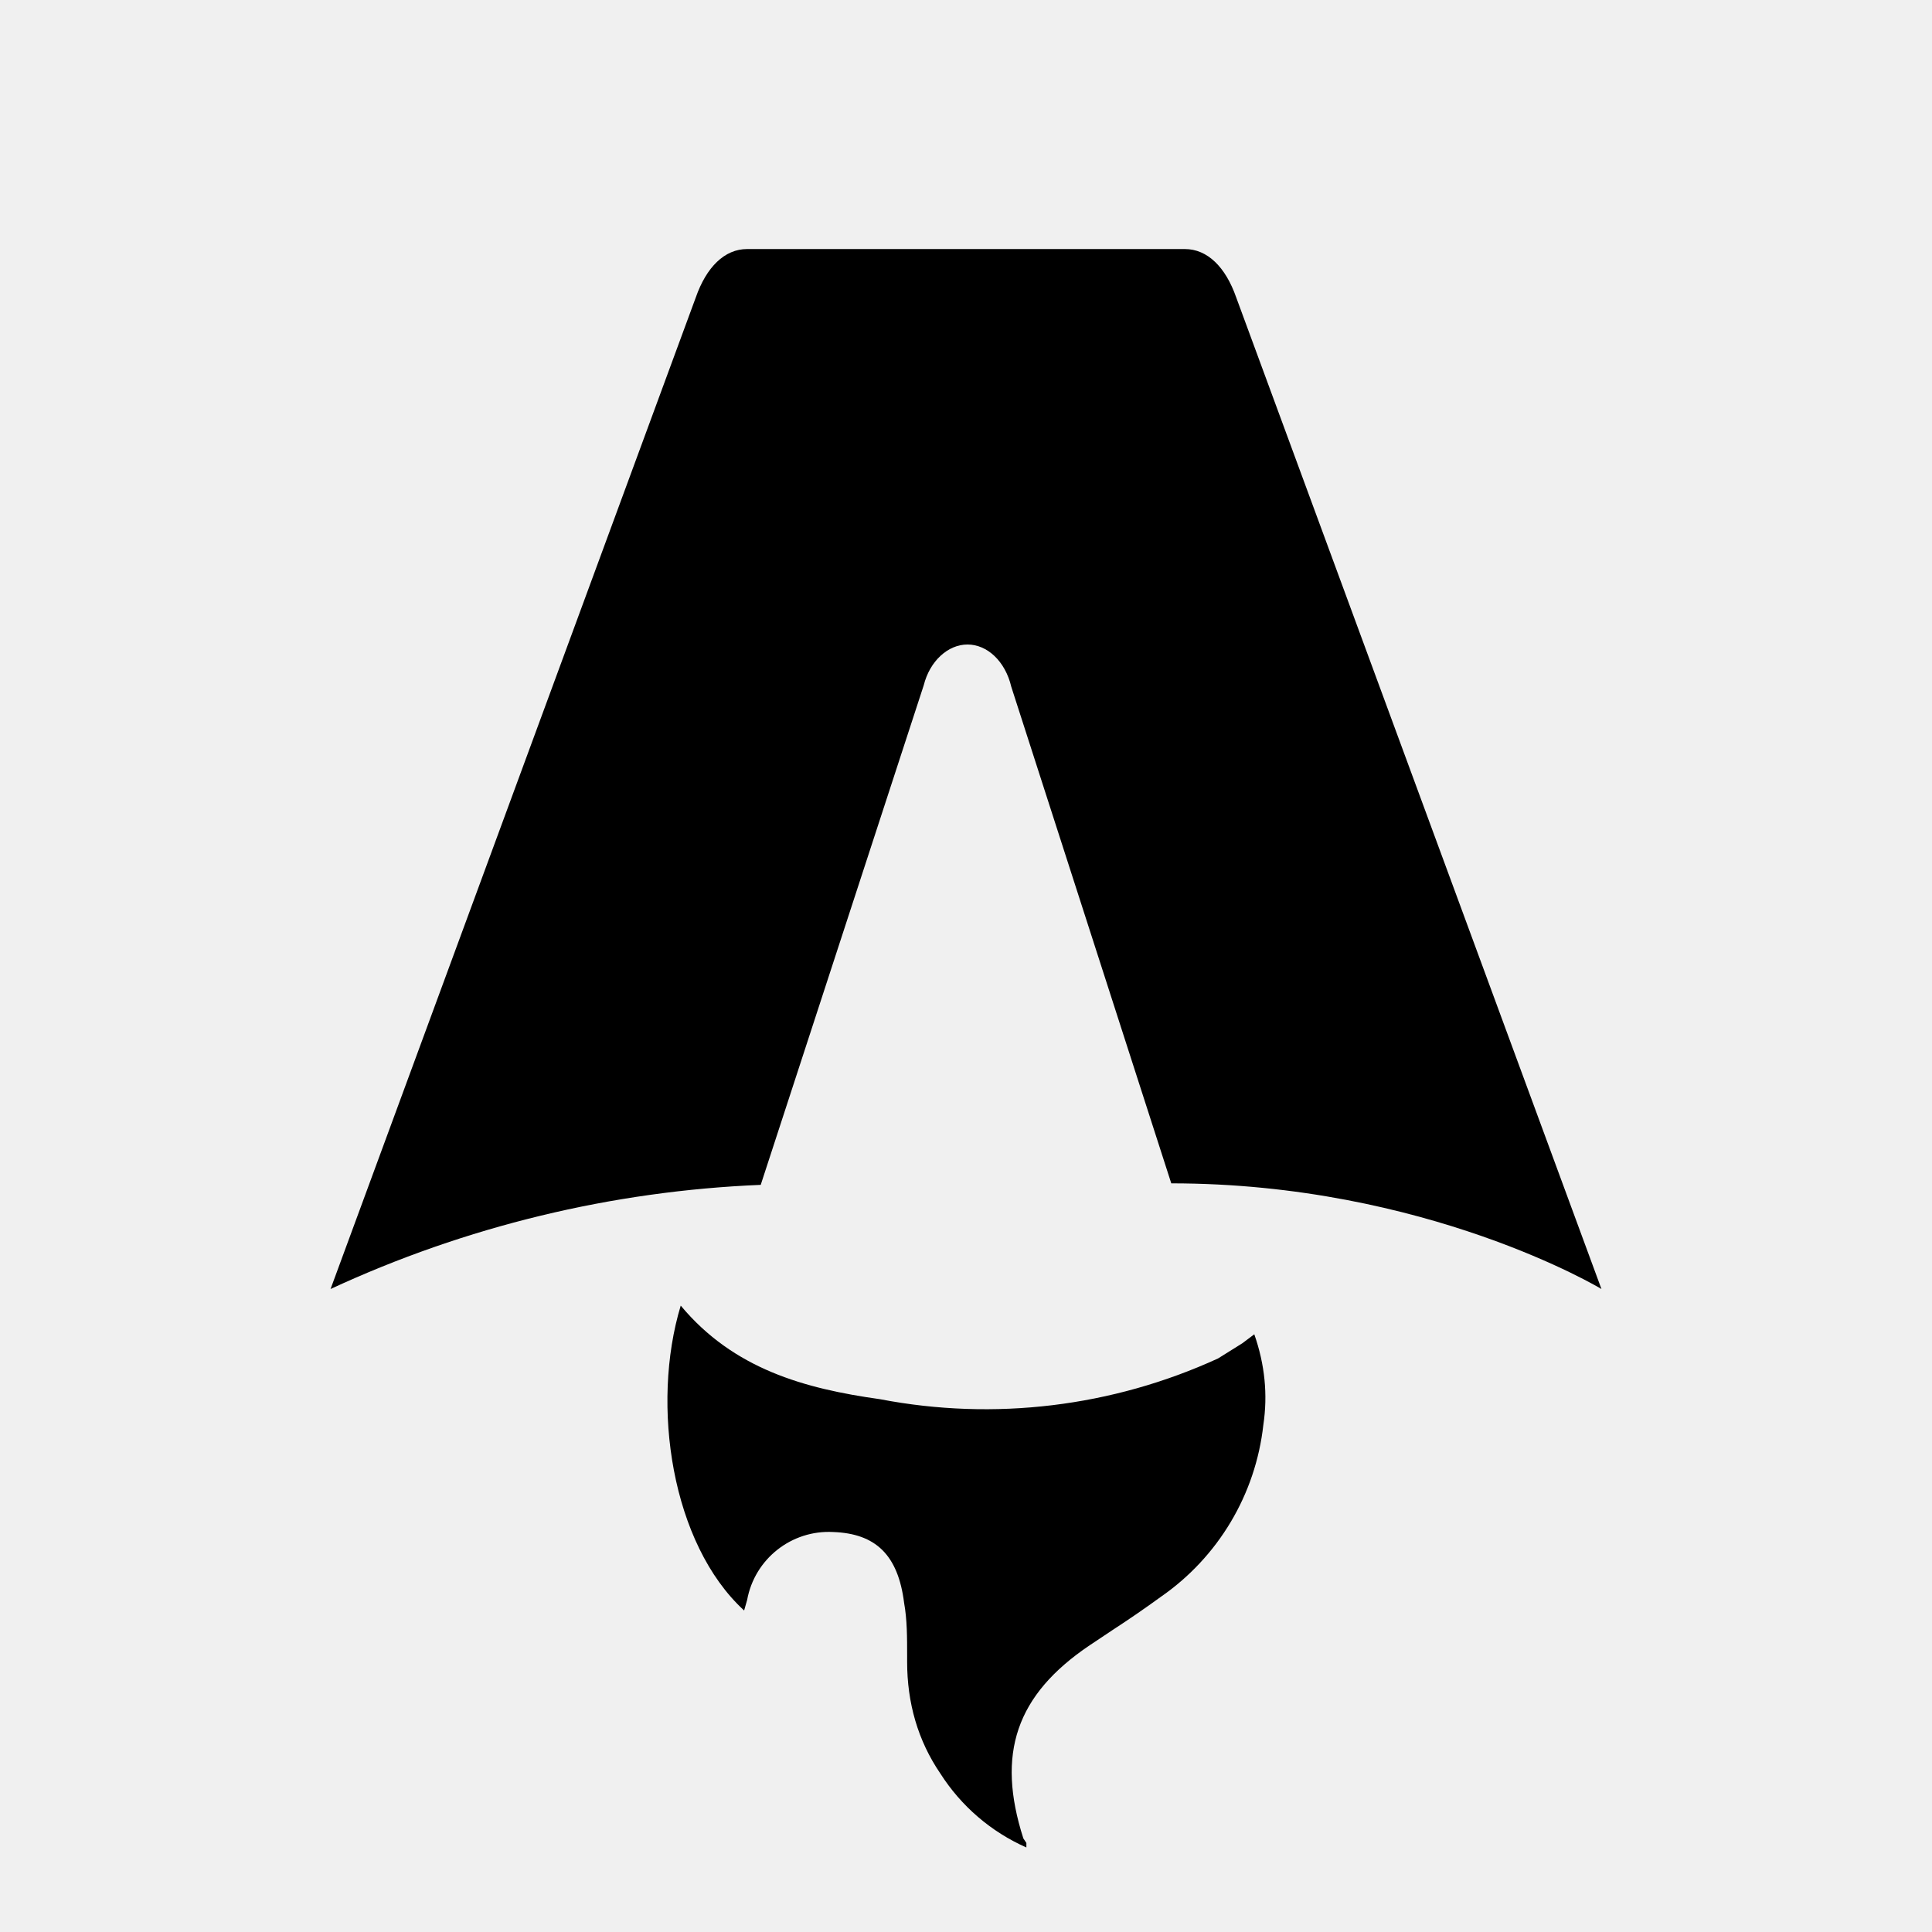
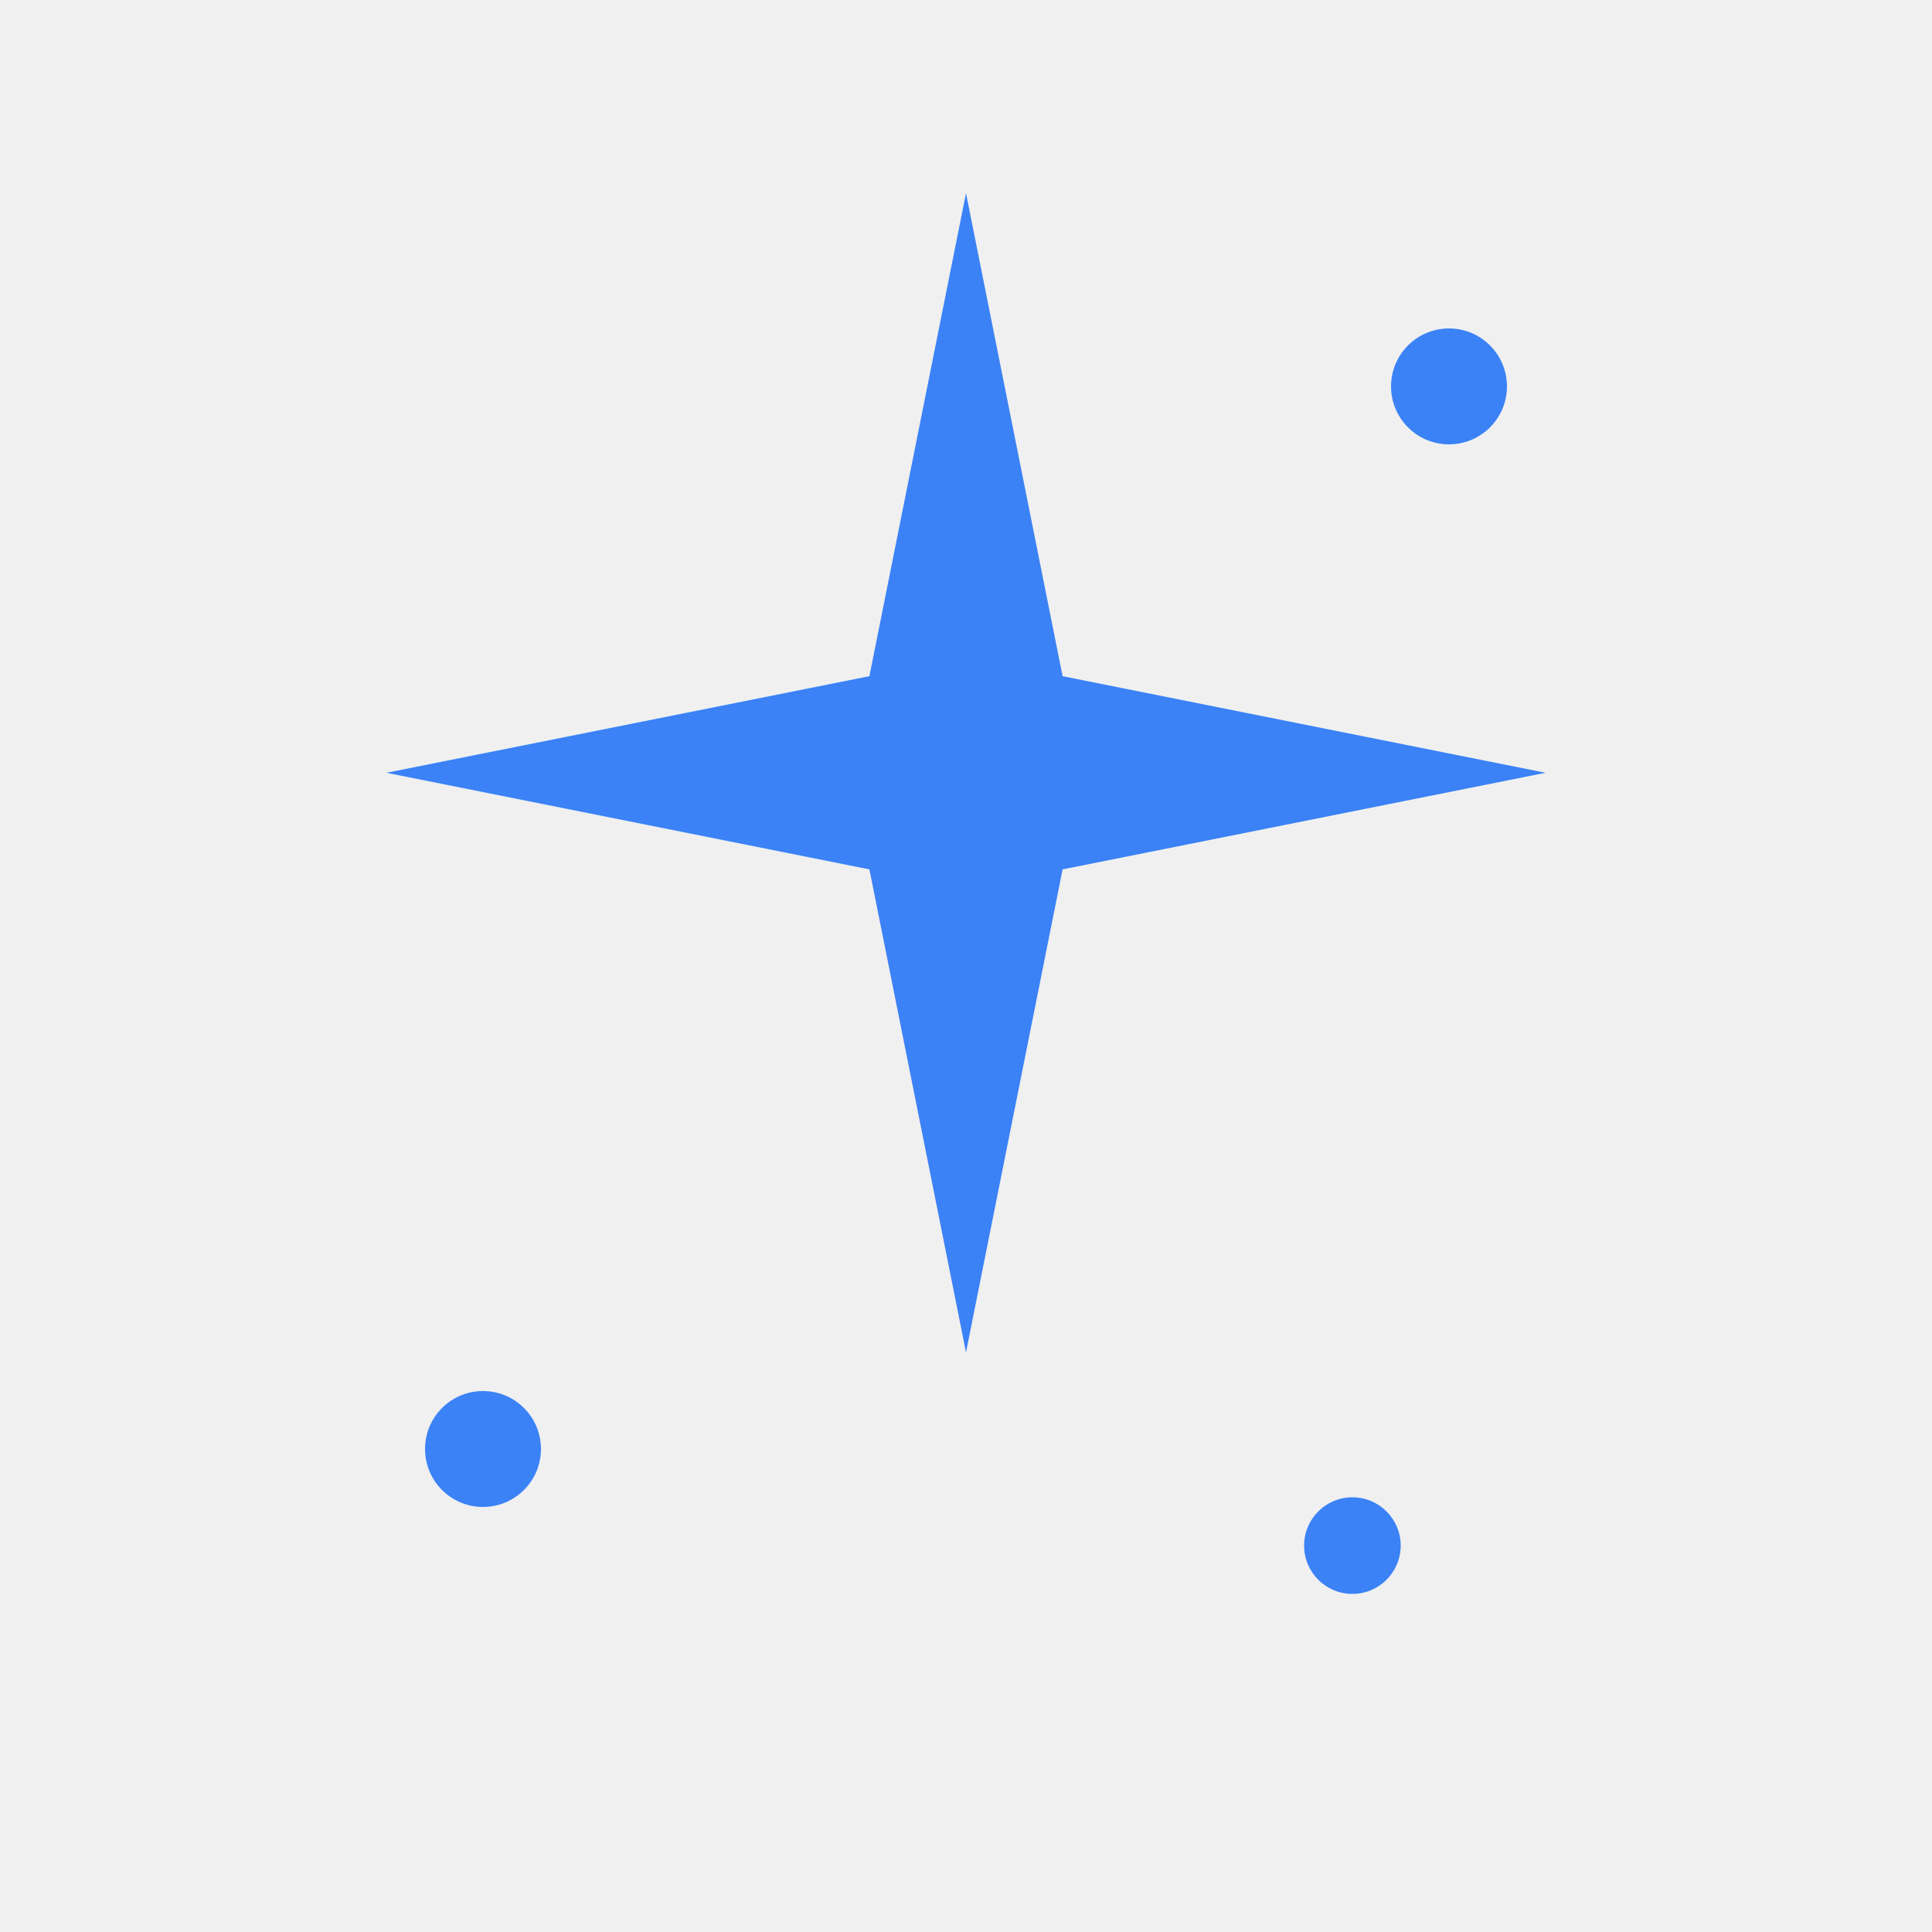
- <svg xmlns="http://www.w3.org/2000/svg" fill="none" viewBox="0 0 128 128">
-   <path d="M50.4 78.5a75.1 75.1 0 0 0-28.5 6.9l24.2-65.7c.7-2 1.9-3.2 3.4-3.2h29c1.5 0 2.7 1.2 3.4 3.2l24.2 65.7s-11.6-7-28.5-7L67 45.5c-.4-1.7-1.6-2.8-2.9-2.8-1.3 0-2.5 1.1-2.9 2.7L50.4 78.5Zm-1.1 28.2Zm-4.2-20.2c-2 6.6-.6 15.8 4.2 20.2a17.5 17.5 0 0 1 .2-.7 5.5 5.5 0 0 1 5.7-4.5c2.8.1 4.3 1.5 4.7 4.7.2 1.1.2 2.3.2 3.5v.4c0 2.7.7 5.2 2.2 7.4a13 13 0 0 0 5.7 4.9v-.3l-.2-.3c-1.8-5.6-.5-9.5 4.4-12.8l1.5-1a73 73 0 0 0 3.2-2.2 16 16 0 0 0 6.8-11.4c.3-2 .1-4-.6-6l-.8.6-1.6 1a37 37 0 0 1-22.4 2.7c-5-.7-9.7-2-13.2-6.2Z" />
-   <style>
-         path { fill: #000; }
-         @media (prefers-color-scheme: dark) {
-             path { fill: #FFF; }
-         }
+ <svg xmlns="http://www.w3.org/2000/svg" viewBox="0 0 100 100">
+   <defs>
+     <style>
+       .spark { fill: #3b82f6; }
+       @media (prefers-color-scheme: dark) {
+         .spark { fill: #60a5fa; }
+       }
    </style>
+   </defs>
+   <path class="spark" d="M50 10 L55 35 L80 40 L55 45 L50 70 L45 45 L20 40 L45 35 Z" />
+   <circle class="spark" cx="75" cy="20" r="3" />
+   <path class="spark" d="M75 15 L75 25 M70 20 L80 20" />
+   <circle class="spark" cx="25" cy="75" r="3" />
+   <path class="spark" d="M25 70 L25 80 M20 75 L30 75" />
+   <circle class="spark" cx="70" cy="80" r="2.5" />
+   <path class="spark" d="M70 76 L70 84 M66 80 L74 80" />
</svg>
